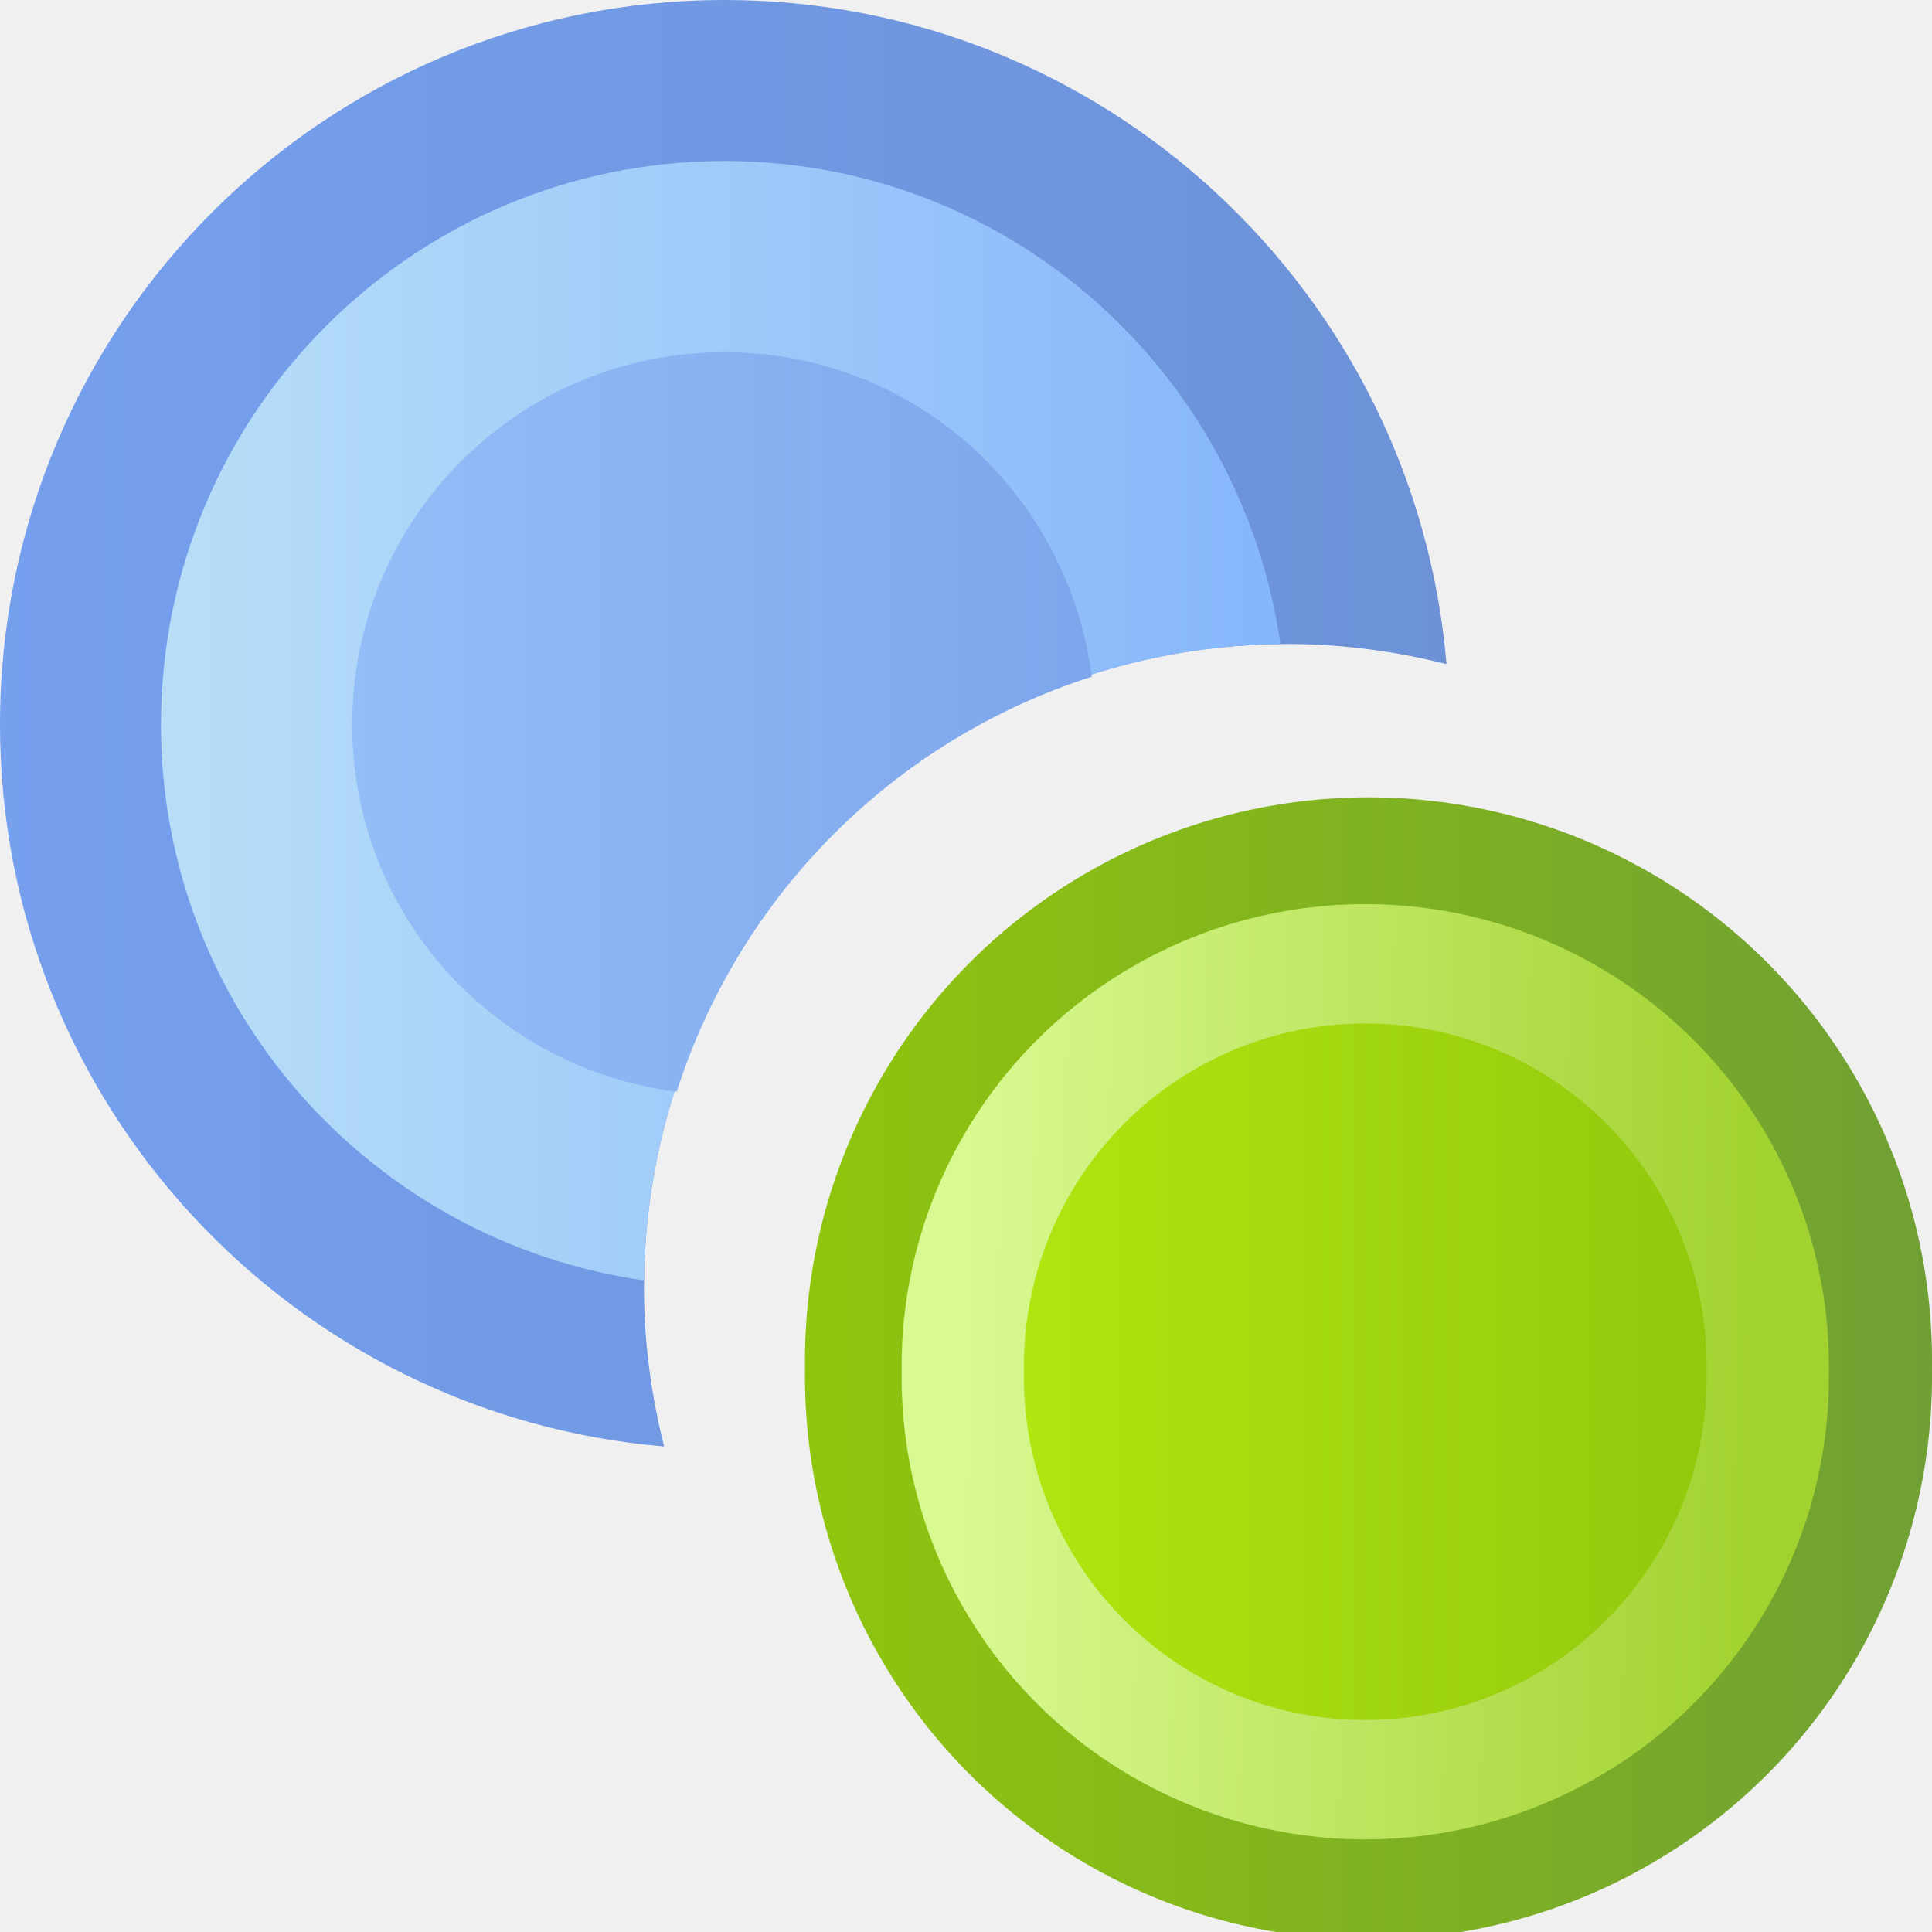
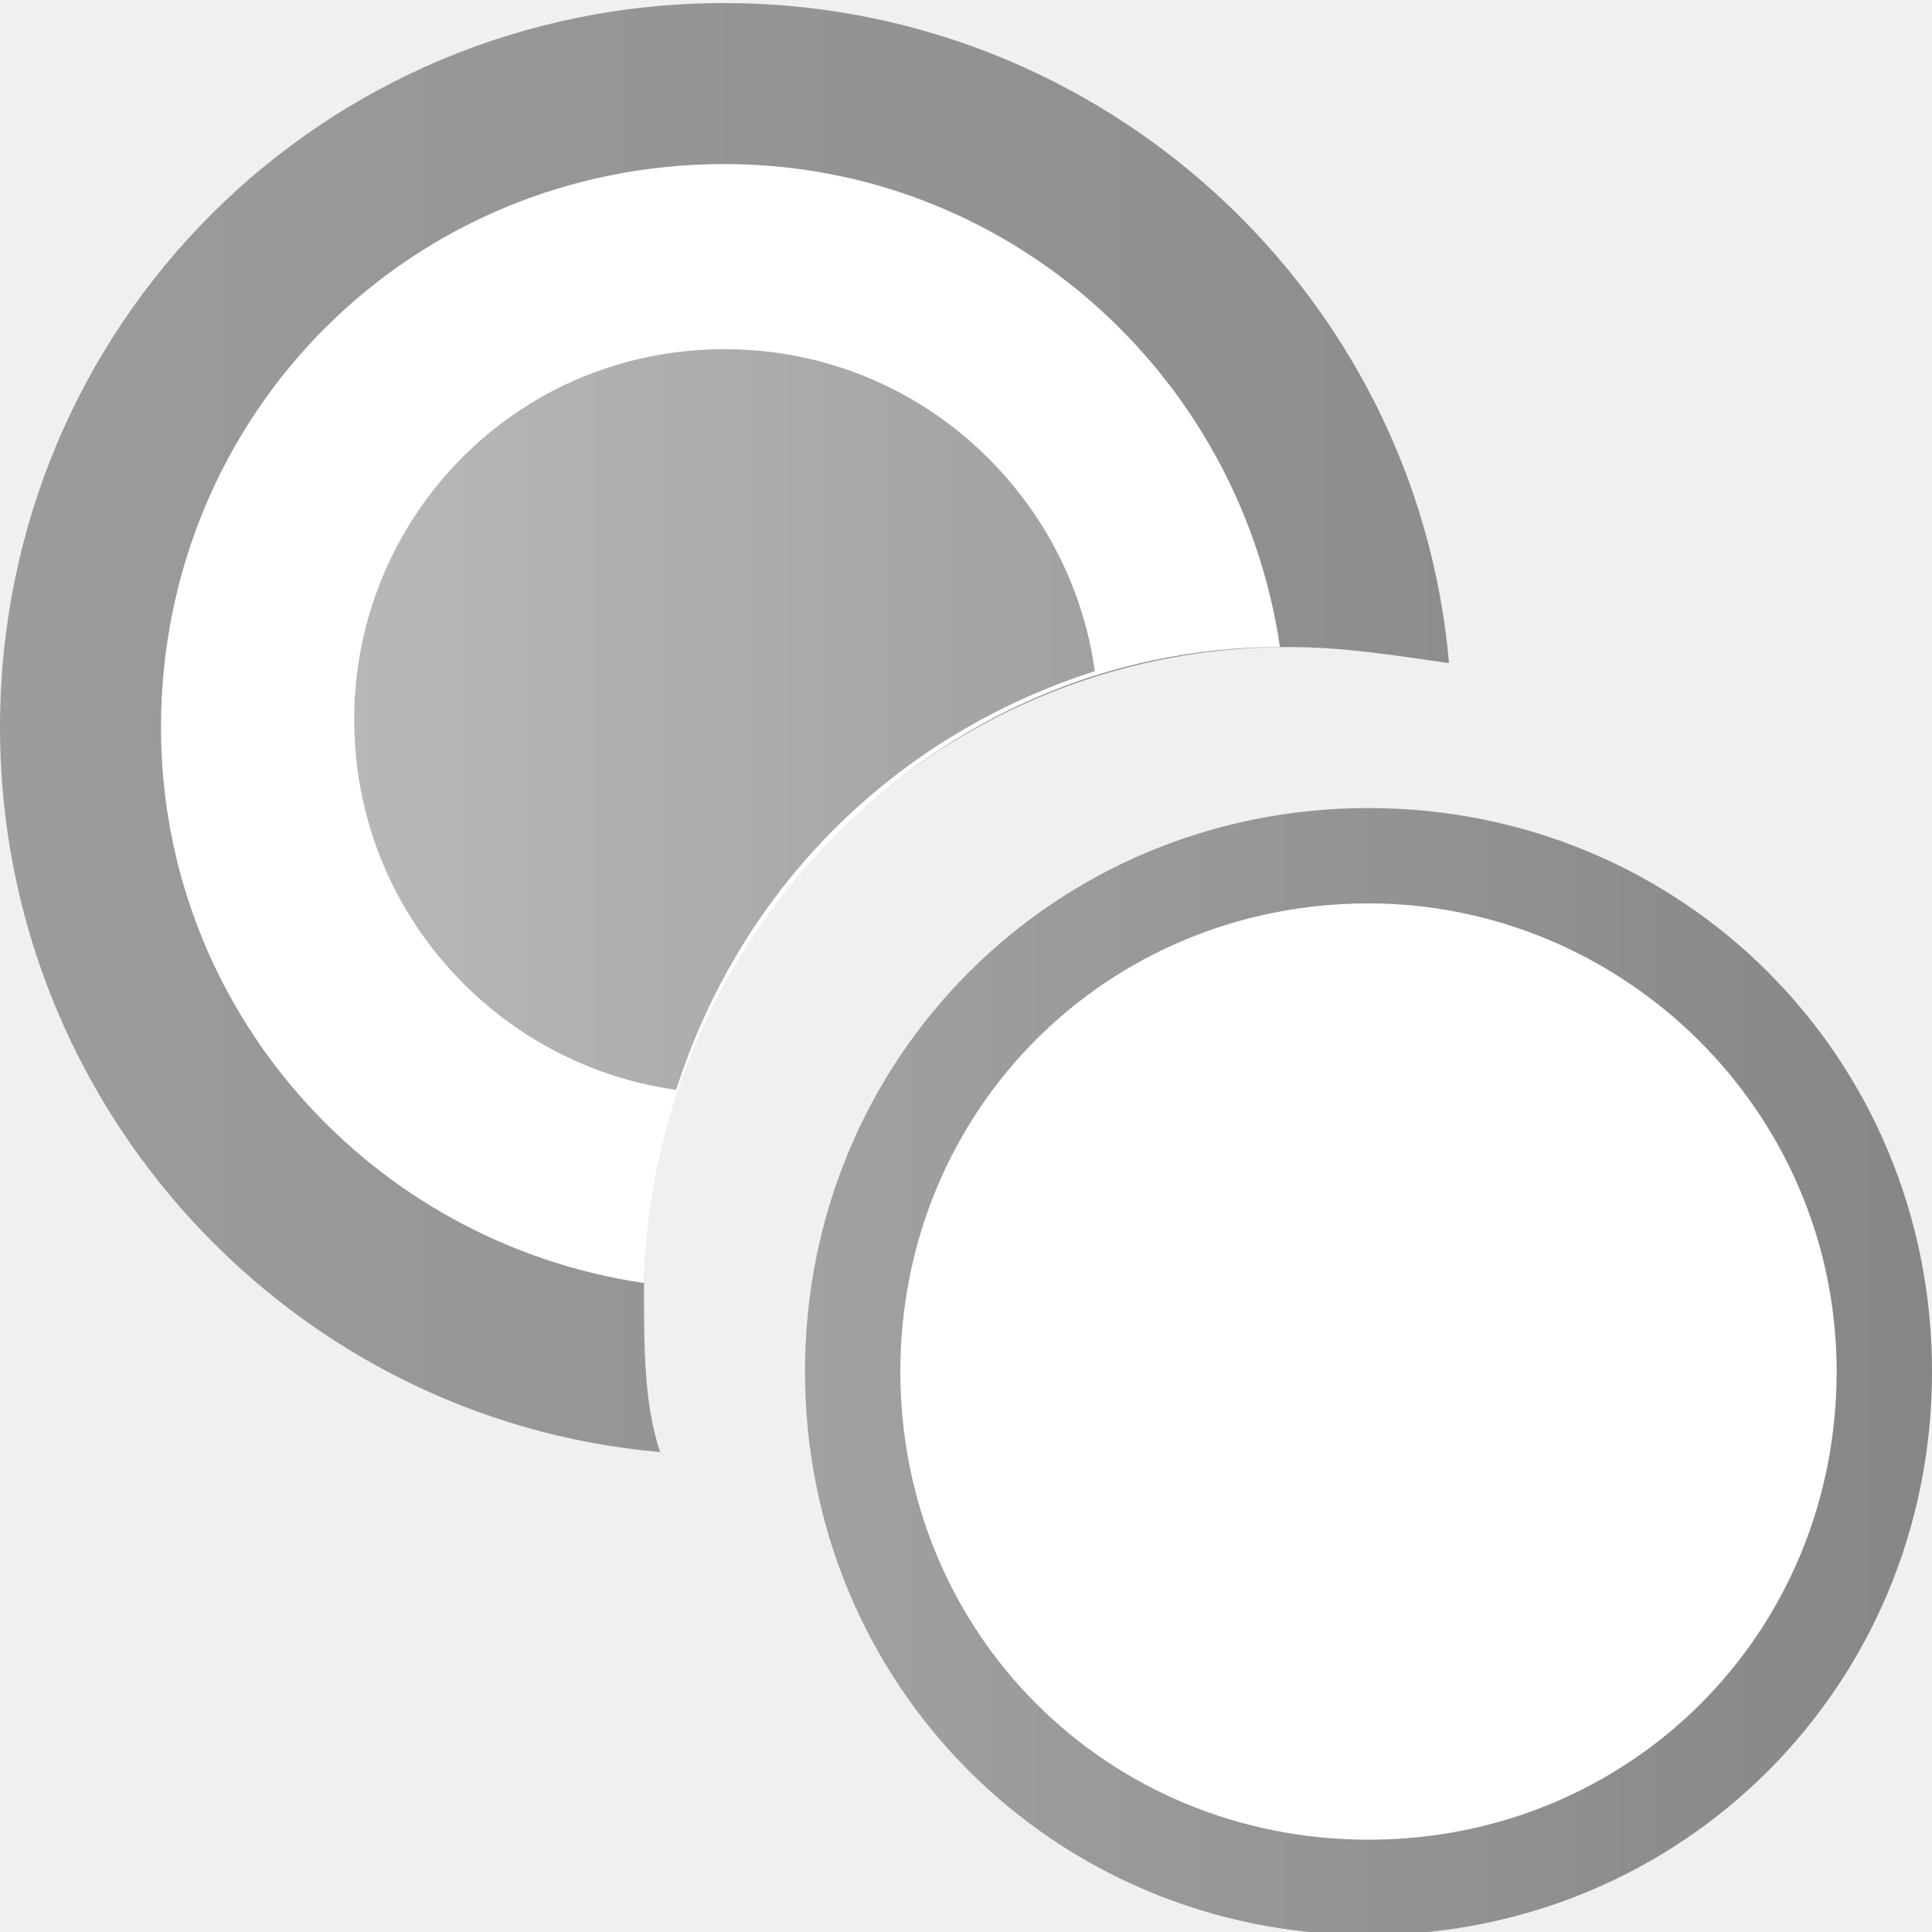
- <svg xmlns="http://www.w3.org/2000/svg" xmlns:xlink="http://www.w3.org/1999/xlink" width="24" height="24" id="svg2" version="1.1">
-   <defs id="defs3">
-     <linearGradient id="linearGradient4748">
-       <stop id="stop4750" offset="0" style="stop-color:#95bff8;stop-opacity:1" />
-       <stop id="stop4752" offset="1" style="stop-color:#7ca4eb;stop-opacity:1" />
+ <svg xmlns="http://www.w3.org/2000/svg" version="1.1" id="svg2" x="0px" y="0px" viewBox="-142 144 24 24" style="enable-background:new -142 144 24 24;" xml:space="preserve">
+   <style type="text/css">
+ 	.st0{fill:url(#use4129-3_1_);}
+ 	.st1{fill:#FFFFFF;}
+ 	.st2{fill:url(#path4666_1_);}
+ 	.st3{fill:#FFFFFF;stroke:#FFFFFF;stroke-width:1.631;}
+ 	.st4{fill:url(#path4736_1_);}
+ </style>
+   <g id="layer1" transform="translate(0,-1028.362)">
+     <linearGradient id="use4129-3_1_" gradientUnits="userSpaceOnUse" x1="-232.938" y1="1294.671" x2="-226.312" y2="1294.671" gradientTransform="matrix(3.2 0 0 -3.2 601.8 5324.292)">
+       <stop offset="0" style="stop-color:#9D9D9D" />
+       <stop offset="1" style="stop-color:#8C8C8C" />
    </linearGradient>
-     <linearGradient id="linearGradient4742">
-       <stop id="stop4744" offset="0" style="stop-color:#bbe0f7;stop-opacity:1" />
-       <stop id="stop4746" offset="1" style="stop-color:#82b4fb;stop-opacity:1" />
+     <path id="use4129-3" class="st0" d="M-133,1172.4c-5,0-9,4-9,9c0,4.7,3.6,8.6,8.2,9c-0.2-0.6-0.2-1.3-0.2-2c0-4.4,3.6-8,8-8   c0.7,0,1.3,0.1,2,0.2C-124.4,1176-128.3,1172.4-133,1172.4z" />
+     <path id="use4129" class="st1" d="M-133,1174.4c-3.9,0-7,3.1-7,7c0,3.5,2.6,6.4,6,6.9c0.1-4.3,3.6-7.9,7.9-7.9   C-126.6,1177-129.5,1174.4-133,1174.4z" />
+     <linearGradient id="path4666_1_" gradientUnits="userSpaceOnUse" x1="-164.158" y1="1212.458" x2="-153.419" y2="1212.458" gradientTransform="matrix(1.3036 0 0 -1.2722 82.0025 2731.881)">
+       <stop offset="0" style="stop-color:#A1A1A1" />
+       <stop offset="1" style="stop-color:#868686" />
    </linearGradient>
-     <linearGradient id="linearGradient4688">
-       <stop id="stop4690" offset="0" style="stop-color:#b3e810;stop-opacity:1" />
-       <stop id="stop4692" offset="1" style="stop-color:#90c60d;stop-opacity:1" />
+     <path id="path4666" class="st2" d="   M-118,1189.4c0,3.9-3.1,7-7,7c-3.9,0-7-3.1-7-7s3.1-7,7-7C-121.1,1182.4-118,1185.5-118,1189.4z" />
+     <path id="path4676" class="st3" d="   M-120,1189.4c0,2.8-2.2,5-5,5c-2.8,0-5-2.2-5-5c0-2.8,2.2-5,5-5C-122.3,1184.4-120,1186.6-120,1189.4z" />
+     <linearGradient id="path4736_1_" gradientUnits="userSpaceOnUse" x1="-190.816" y1="1252.801" x2="-184.667" y2="1252.801" gradientTransform="matrix(1.6462 0 0 -1.6462 176.063 3243.712)">
+       <stop offset="0" style="stop-color:#B9B9B9" />
+       <stop offset="1" style="stop-color:#A0A0A0" />
    </linearGradient>
-     <linearGradient id="linearGradient4680">
-       <stop style="stop-color:#d9f991;stop-opacity:1" offset="0" id="stop4682" />
-       <stop style="stop-color:#a2d22f;stop-opacity:1" offset="1" id="stop4684" />
-     </linearGradient>
-     <linearGradient id="linearGradient4668">
-       <stop style="stop-color:#90c50e;stop-opacity:1" offset="0" id="stop4670" />
-       <stop style="stop-color:#70a034;stop-opacity:1" offset="1" id="stop4672" />
-     </linearGradient>
-     <linearGradient id="linearGradient4287">
-       <stop style="stop-color:#95bff8;stop-opacity:1" offset="0" id="stop4289" />
-       <stop style="stop-color:#7ca4eb;stop-opacity:1" offset="1" id="stop4291" />
-     </linearGradient>
-     <linearGradient id="linearGradient4279">
-       <stop style="stop-color:#bbe0f7;stop-opacity:1" offset="0" id="stop4281" />
-       <stop style="stop-color:#82b4fb;stop-opacity:1" offset="1" id="stop4283" />
-     </linearGradient>
-     <linearGradient id="linearGradient4271">
-       <stop style="stop-color:#76a1f0;stop-opacity:1" offset="0" id="stop4273" />
-       <stop style="stop-color:#6b90d5;stop-opacity:1" offset="1" id="stop4275" />
-     </linearGradient>
-     <linearGradient id="linearGradient4203">
-       <stop style="stop-color:#76a1f0;stop-opacity:1" offset="0" id="stop4205" />
-       <stop style="stop-color:#6b90d5;stop-opacity:1" offset="1" id="stop4207" />
-     </linearGradient>
-     <linearGradient id="linearGradient4195">
-       <stop style="stop-color:#000000;stop-opacity:1;" offset="0" id="stop4197" />
-       <stop style="stop-color:#000000;stop-opacity:0;" offset="1" id="stop4199" />
-     </linearGradient>
-     <linearGradient id="linearGradient4179">
-       <stop style="stop-color:#76a1f0;stop-opacity:1" offset="0" id="stop4181" />
-       <stop style="stop-color:#6b90d5;stop-opacity:1" offset="1" id="stop4183" />
-     </linearGradient>
-     <linearGradient id="linearGradient4171">
-       <stop style="stop-color:#000000;stop-opacity:1;" offset="0" id="stop4173" />
-       <stop style="stop-color:#000000;stop-opacity:0;" offset="1" id="stop4175" />
-     </linearGradient>
-     <linearGradient id="linearGradient4161">
-       <stop style="stop-color:#7ca4eb;stop-opacity:1;" offset="0" id="stop4163" />
-       <stop style="stop-color:#7ca4eb;stop-opacity:0;" offset="1" id="stop4165" />
-     </linearGradient>
-     <linearGradient id="linearGradient4151">
-       <stop style="stop-color:#95bff8;stop-opacity:1;" offset="0" id="stop4153" />
-       <stop id="stop4159" offset="1" style="stop-color:#95bff8;stop-opacity:0.498;" />
-     </linearGradient>
-     <linearGradient id="linearGradient4133">
-       <stop style="stop-color:#000000;stop-opacity:1;" offset="0" id="stop4135" />
-       <stop style="stop-color:#000000;stop-opacity:0;" offset="1" id="stop4137" />
-     </linearGradient>
-     <linearGradient xlink:href="#linearGradient4221-4" id="linearGradient4227-7" x1="7.188" y1="1.321" x2="12.812" y2="1.321" gradientUnits="userSpaceOnUse" />
-     <linearGradient id="linearGradient4221-4">
-       <stop style="stop-color:#95bff8;stop-opacity:1" offset="0" id="stop4223-7" />
-       <stop style="stop-color:#7ca4eb;stop-opacity:1" offset="1" id="stop4225-5" />
-     </linearGradient>
-     <linearGradient xlink:href="#linearGradient4271" id="linearGradient4583" gradientUnits="userSpaceOnUse" x1="6.688" y1="1.321" x2="13.312" y2="1.321" />
-     <linearGradient xlink:href="#linearGradient4287" id="linearGradient4585" gradientUnits="userSpaceOnUse" x1="6.926" y1="1.321" x2="13.074" y2="1.321" />
-     <linearGradient xlink:href="#linearGradient4279" id="linearGradient4587" gradientUnits="userSpaceOnUse" x1="7.188" y1="1.321" x2="12.812" y2="1.321" />
-     <linearGradient xlink:href="#linearGradient4271" id="linearGradient4614" gradientUnits="userSpaceOnUse" x1="6.688" y1="1.321" x2="13.312" y2="1.321" />
-     <linearGradient xlink:href="#linearGradient4287" id="linearGradient4616" gradientUnits="userSpaceOnUse" x1="6.926" y1="1.321" x2="13.074" y2="1.321" />
-     <linearGradient xlink:href="#linearGradient4279" id="linearGradient4618" gradientUnits="userSpaceOnUse" x1="7.188" y1="1.321" x2="12.812" y2="1.321" />
-     <linearGradient xlink:href="#linearGradient4271" id="linearGradient4620" gradientUnits="userSpaceOnUse" x1="6.688" y1="1.321" x2="13.312" y2="1.321" />
-     <linearGradient xlink:href="#linearGradient4287" id="linearGradient4622" gradientUnits="userSpaceOnUse" x1="6.926" y1="1.321" x2="13.074" y2="1.321" />
-     <linearGradient xlink:href="#linearGradient4279" id="linearGradient4624" gradientUnits="userSpaceOnUse" x1="7.188" y1="1.321" x2="12.812" y2="1.321" />
-     <linearGradient xlink:href="#linearGradient4287" id="linearGradient4628" gradientUnits="userSpaceOnUse" x1="6.926" y1="1.321" x2="13.074" y2="1.321" />
-     <linearGradient xlink:href="#linearGradient4279" id="linearGradient4630" gradientUnits="userSpaceOnUse" x1="7.188" y1="1.321" x2="12.812" y2="1.321" />
-     <linearGradient xlink:href="#linearGradient4271-3" id="linearGradient4620-3" gradientUnits="userSpaceOnUse" x1="6.688" y1="1.321" x2="13.312" y2="1.321" />
-     <linearGradient id="linearGradient4271-3">
-       <stop style="stop-color:#76a1f0;stop-opacity:1" offset="0" id="stop4273-3" />
-       <stop style="stop-color:#6b90d5;stop-opacity:1" offset="1" id="stop4275-7" />
-     </linearGradient>
-     <linearGradient xlink:href="#linearGradient4668" id="linearGradient4674" x1="10.916" y1="16.288" x2="21.655" y2="16.288" gradientUnits="userSpaceOnUse" />
-     <linearGradient xlink:href="#linearGradient4688" id="linearGradient4678" gradientUnits="userSpaceOnUse" x1="10.916" y1="16.288" x2="21.655" y2="16.288" />
-     <linearGradient xlink:href="#linearGradient4680" id="linearGradient4686" x1="10.983" y1="15.91" x2="21.521" y2="16.047" gradientUnits="userSpaceOnUse" />
-     <linearGradient xlink:href="#linearGradient4748" id="linearGradient4738" gradientUnits="userSpaceOnUse" x1="6.926" y1="1.321" x2="13.074" y2="1.321" />
-     <linearGradient xlink:href="#linearGradient4742" id="linearGradient4740" gradientUnits="userSpaceOnUse" x1="6.926" y1="1.321" x2="13.074" y2="1.321" />
-     <linearGradient xlink:href="#linearGradient4748" id="linearGradient4779" gradientUnits="userSpaceOnUse" x1="6.926" y1="1.321" x2="13.074" y2="1.321" gradientTransform="matrix(1.646215,0,0,1.646215,-7.462153,6.8247)" />
-     <linearGradient xlink:href="#linearGradient4742" id="linearGradient4787" gradientUnits="userSpaceOnUse" x1="6.926" y1="1.321" x2="13.074" y2="1.321" gradientTransform="matrix(2.488889,0,0,2.488889,-15.88889,5.7112)" />
-     <linearGradient xlink:href="#linearGradient4271" id="linearGradient4792" gradientUnits="userSpaceOnUse" x1="6.688" y1="1.321" x2="13.312" y2="1.321" gradientTransform="matrix(3.2,0,0,3.2,-23,4.7714)" />
-   </defs>
-   <g id="layer1" transform="translate(0,-1028.362)">
-     <path style="fill:url(#linearGradient4792);fill-opacity:1;stroke:none" d="M 9 0 C 4.029 7.1123663e-16 -2.2280496e-17 4.029 0 9 C 0 13.713 3.637 17.581 8.25 17.969 C 8.091 17.34 8 16.678 8 16 C 8 11.582 11.582 8 16 8 C 16.678 8 17.34 8.091 17.969 8.25 C 17.581 3.637 13.713 -2.0423898e-15 9 0 z " transform="translate(0,1028.362)" id="use4129-3" />
-     <path style="fill:url(#linearGradient4787);fill-opacity:1;stroke:none" d="M 9 2 C 5.134 2 2 5.134 2 9 C 2 12.525 4.61 15.419 8 15.906 C 8.051 11.564 11.564 8.051 15.906 8 C 15.419 4.61 12.525 2 9 2 z " transform="translate(0,1028.362)" id="use4129" />
-     <path style="fill:url(#linearGradient4674);fill-opacity:1;fill-rule:evenodd;stroke:none" id="path4666" d="m 21.655,16.288 a 5.37,5.502 0 1 1 -10.739,0 5.37,5.502 0 1 1 10.739,0 z" transform="matrix(1.303637,0,0,1.272224,-4.230453,1024.64)" />
-     <path transform="matrix(0.9311804,0,0,0.9087316,1.795212,1030.601)" d="m 21.655,16.288 a 5.37,5.502 0 1 1 -10.739,0 5.37,5.502 0 1 1 10.739,0 z" id="path4676" style="fill:url(#linearGradient4678);fill-opacity:1;fill-rule:evenodd;stroke:url(#linearGradient4686);stroke-width:1.631;stroke-miterlimit:4;stroke-dasharray:none" />
-     <path style="fill:url(#linearGradient4779);fill-opacity:1;stroke:none" d="M 9 4.375 C 6.443 4.375 4.375 6.443 4.375 9 C 4.375 11.355 6.132 13.269 8.406 13.562 C 9.192 11.11 11.11 9.192 13.562 8.406 C 13.269 6.132 11.355 4.375 9 4.375 z " transform="translate(0,1028.362)" id="path4736" />
+     <path id="path4736" class="st4" d="M-133,1176.7c-2.6,0-4.6,2.1-4.6,4.6c0,2.4,1.8,4.3,4,4.6c0.8-2.5,2.7-4.4,5.2-5.2   C-128.7,1178.5-130.6,1176.7-133,1176.7z" />
  </g>
</svg>
